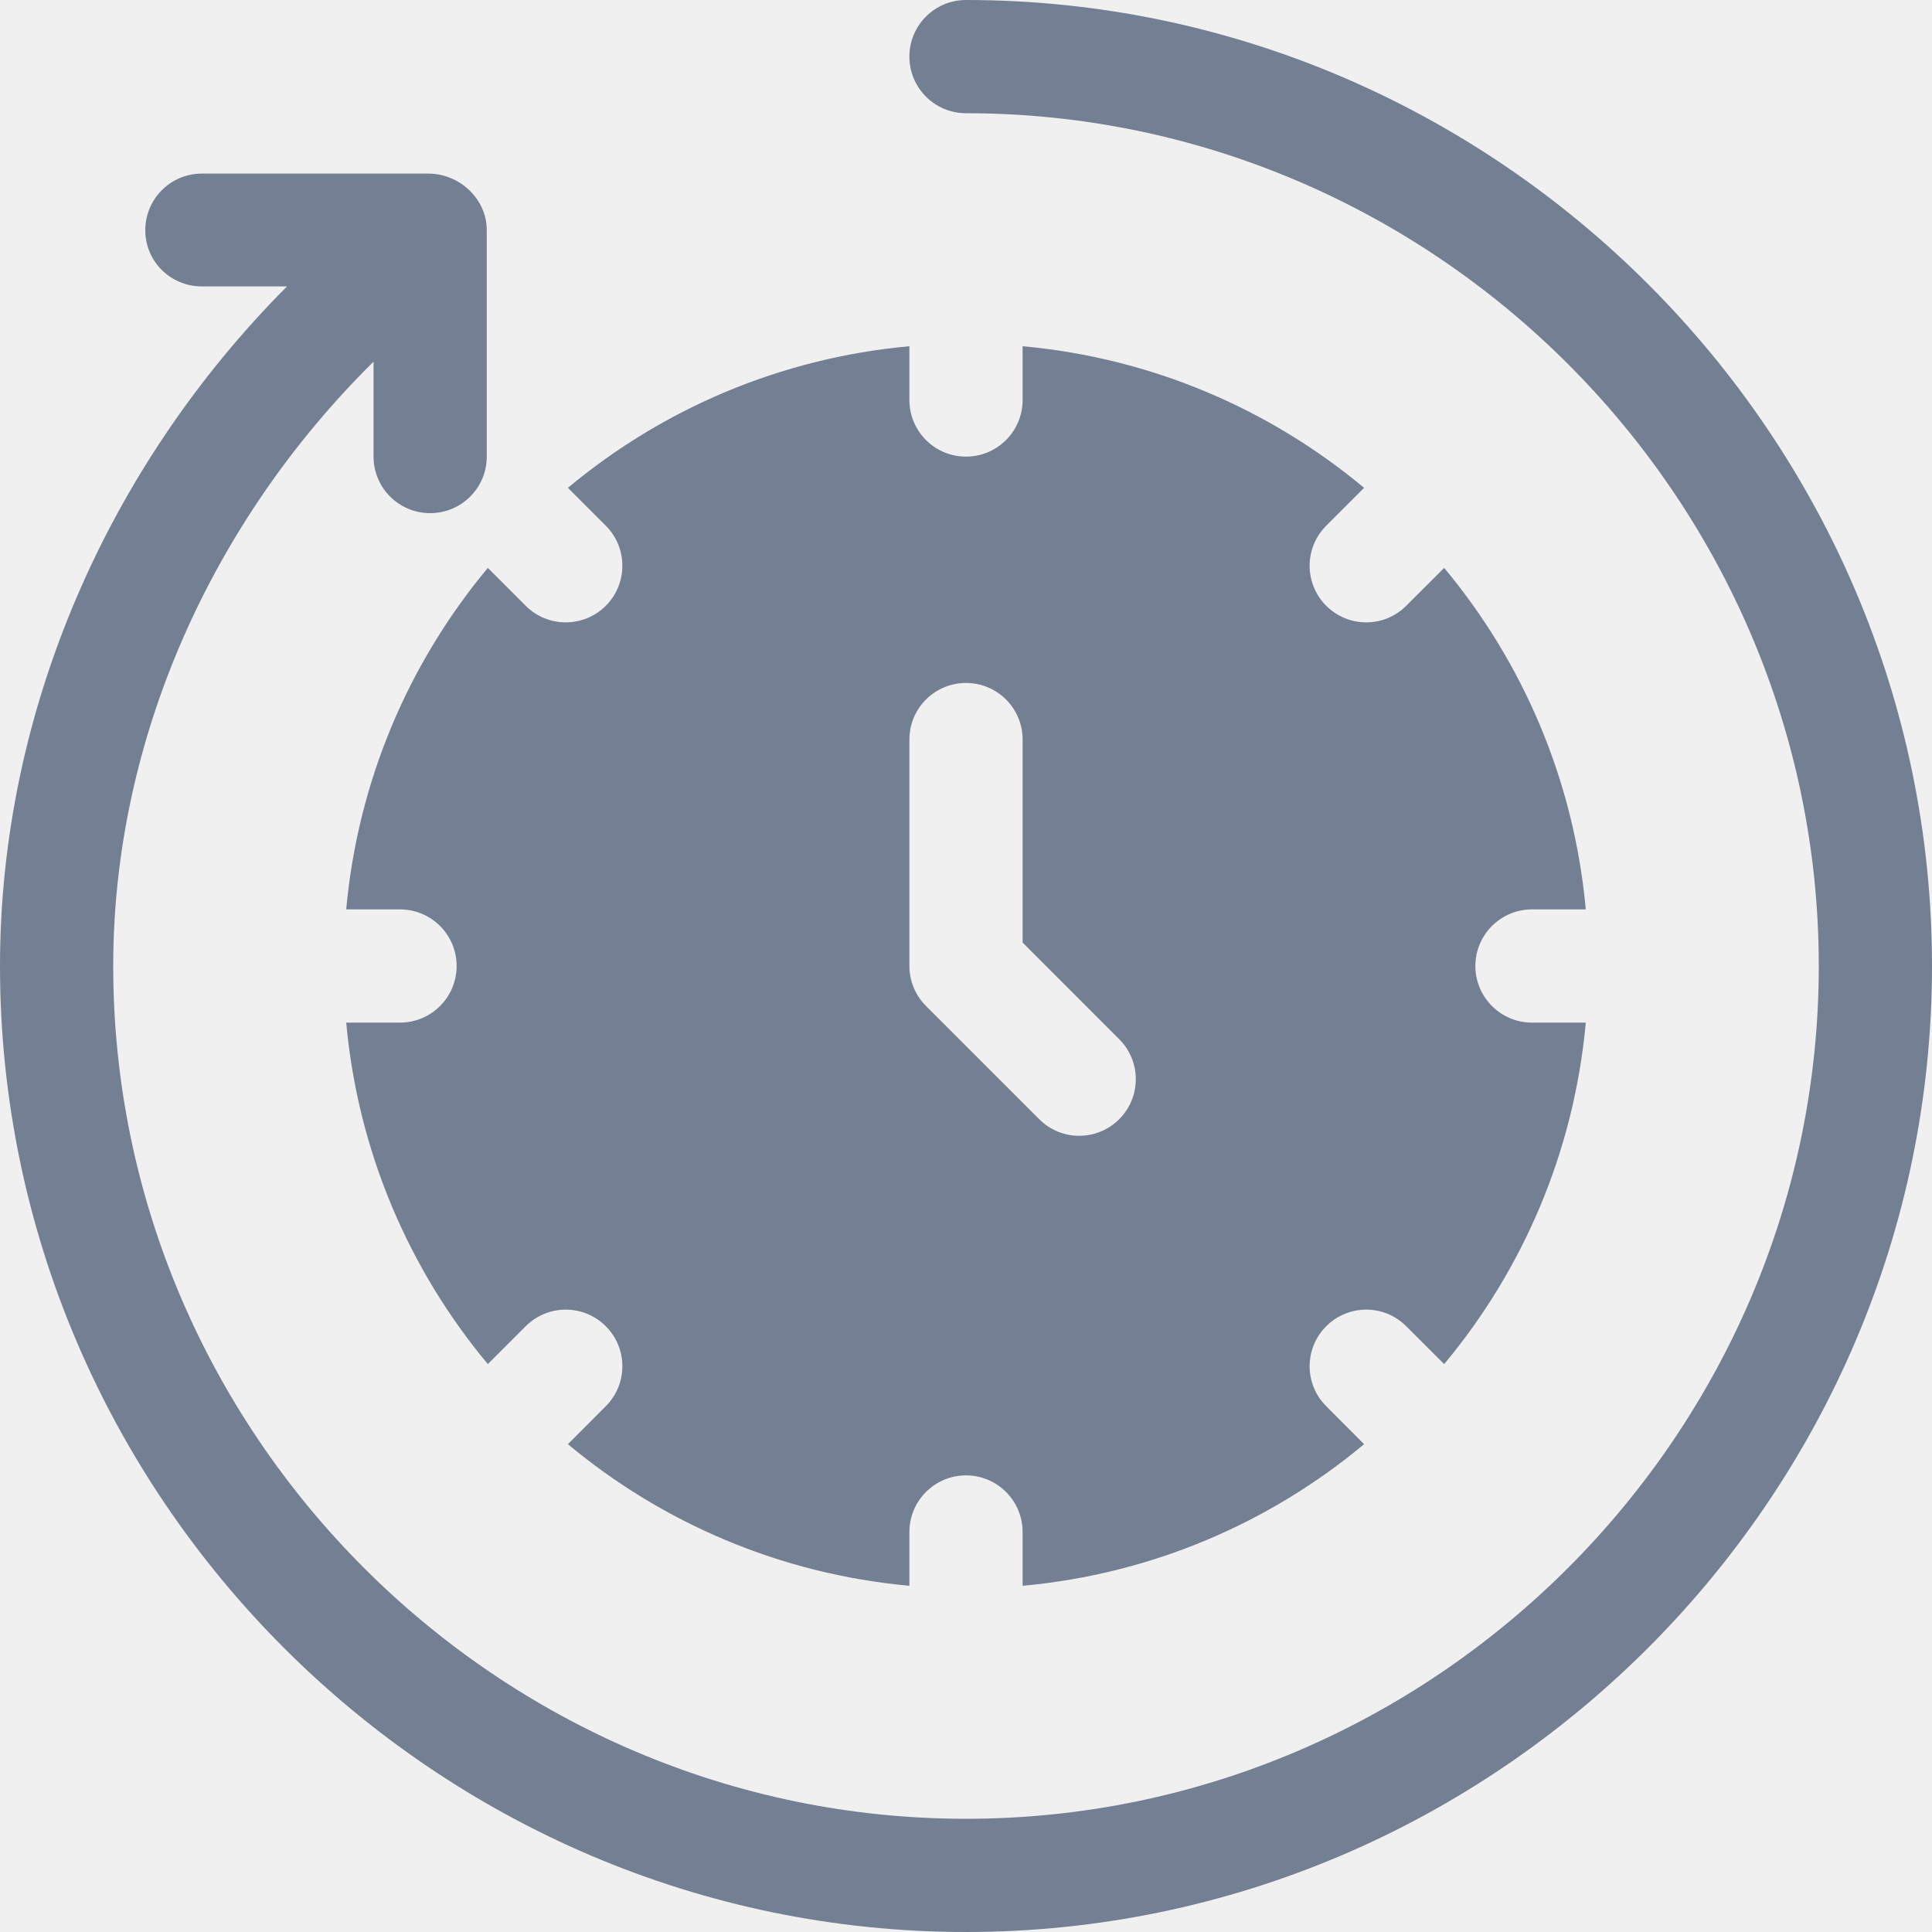
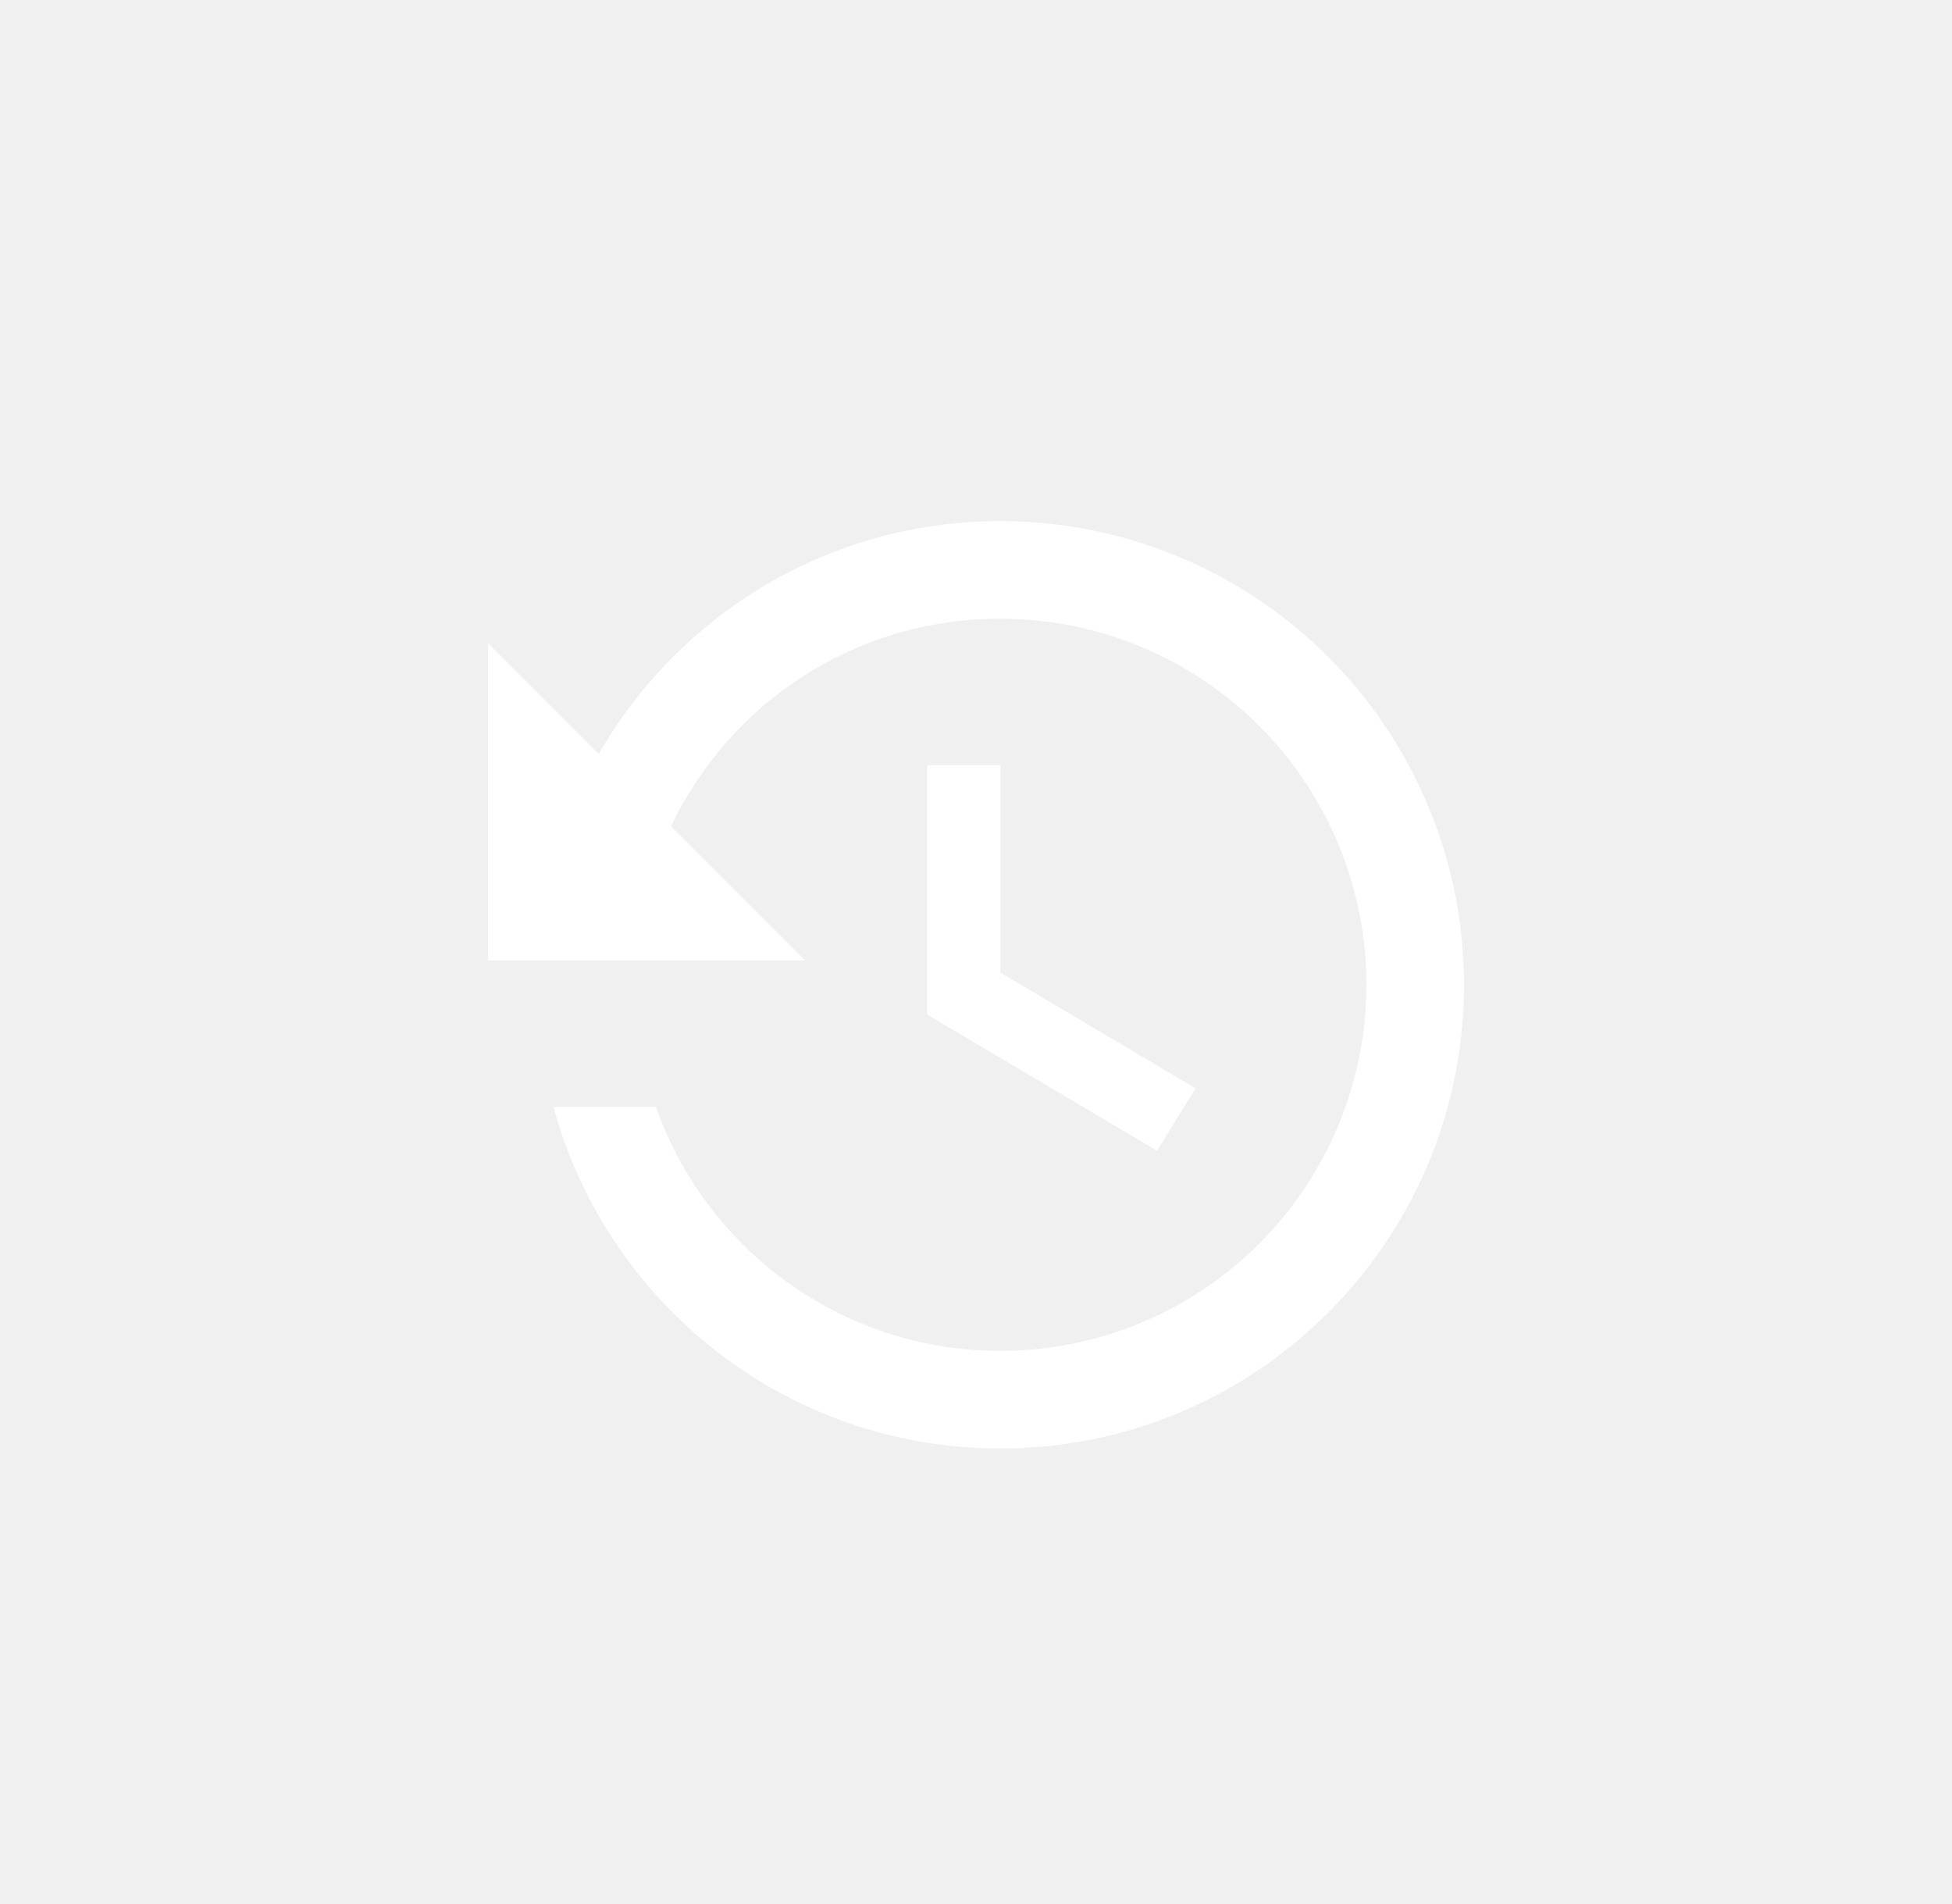
- <svg xmlns="http://www.w3.org/2000/svg" width="20" height="20" viewBox="0 0 20 20" fill="none">
-   <path d="M10 0C9.676 0 9.414 0.262 9.414 0.586C9.414 0.91 9.676 1.172 10 1.172C14.847 1.172 18.828 5.153 18.828 10C18.828 14.847 14.847 18.828 10 18.828C5.153 18.828 1.172 14.847 1.172 10C1.172 7.644 2.203 5.387 3.867 3.744V4.727C3.867 5.05 4.129 5.312 4.453 5.312C4.777 5.312 5.039 5.05 5.039 4.727V2.383C5.039 2.059 4.757 1.797 4.434 1.797H2.09C1.766 1.797 1.504 2.059 1.504 2.383C1.504 2.707 1.766 2.965 2.09 2.965H2.971C1.121 4.821 0 7.357 0 10C0 15.493 4.507 20 10 20C15.493 20 20 15.493 20 10C20 4.507 15.493 0 10 0Z" fill="#737F92" />
-   <path d="M15.859 10.586C15.536 10.586 15.273 10.324 15.273 10C15.273 9.676 15.536 9.414 15.859 9.414H16.416C16.294 8.076 15.765 6.856 14.95 5.879L14.557 6.271C14.329 6.5 13.958 6.5 13.729 6.271C13.5 6.042 13.5 5.671 13.729 5.442L14.121 5.05C13.144 4.235 11.924 3.706 10.586 3.584V4.141C10.586 4.464 10.324 4.727 10 4.727C9.676 4.727 9.414 4.464 9.414 4.141V3.584C8.076 3.706 6.856 4.235 5.879 5.05L6.271 5.442C6.5 5.671 6.5 6.042 6.271 6.271C6.042 6.5 5.671 6.5 5.442 6.271L5.05 5.879C4.235 6.856 3.706 8.076 3.584 9.414H4.141C4.464 9.414 4.727 9.676 4.727 10C4.727 10.324 4.464 10.586 4.141 10.586H3.584C3.706 11.924 4.235 13.144 5.05 14.121L5.442 13.729C5.671 13.5 6.042 13.5 6.271 13.729C6.5 13.958 6.5 14.329 6.271 14.557L5.879 14.95C6.856 15.765 8.076 16.294 9.414 16.416V15.859C9.414 15.536 9.676 15.273 10 15.273C10.324 15.273 10.586 15.536 10.586 15.859V16.416C11.924 16.294 13.144 15.765 14.121 14.95L13.729 14.557C13.5 14.329 13.5 13.958 13.729 13.729C13.958 13.5 14.329 13.5 14.557 13.729L14.95 14.121C15.765 13.144 16.294 11.924 16.416 10.586H15.859ZM11.586 11.586C11.357 11.815 10.986 11.815 10.758 11.586L9.586 10.414C9.476 10.304 9.414 10.156 9.414 10V7.656C9.414 7.332 9.676 7.07 10 7.07C10.324 7.07 10.586 7.332 10.586 7.656V9.757L11.586 10.758C11.815 10.986 11.815 11.357 11.586 11.586Z" fill="#737F92" />
+ <svg xmlns="http://www.w3.org/2000/svg" width="40" height="39" viewBox="0 0 40 39" fill="none">
+   <path d="M19 15.676V20.786L23.71 23.576L24.5 22.296L20.5 19.926V15.676H19ZM20.5 10.676C16.97 10.676 13.91 12.596 12.27 15.446L10 13.176V19.676H16.5L13.75 16.926C14.96 14.406 17.5 12.676 20.5 12.676C22.489 12.676 24.397 13.466 25.803 14.873C27.21 16.279 28 18.187 28 20.176C28 22.165 27.21 24.073 25.803 25.479C24.397 26.886 22.489 27.676 20.5 27.676C17.23 27.676 14.47 25.586 13.44 22.676H11.34C12.44 26.706 16.11 29.676 20.5 29.676C25.74 29.676 30 25.426 30 20.176C30 18.928 29.754 17.693 29.277 16.54C28.799 15.388 28.1 14.34 27.218 13.458C26.335 12.576 25.288 11.876 24.136 11.399C22.983 10.921 21.748 10.676 20.5 10.676Z" fill="white" />
</svg>
